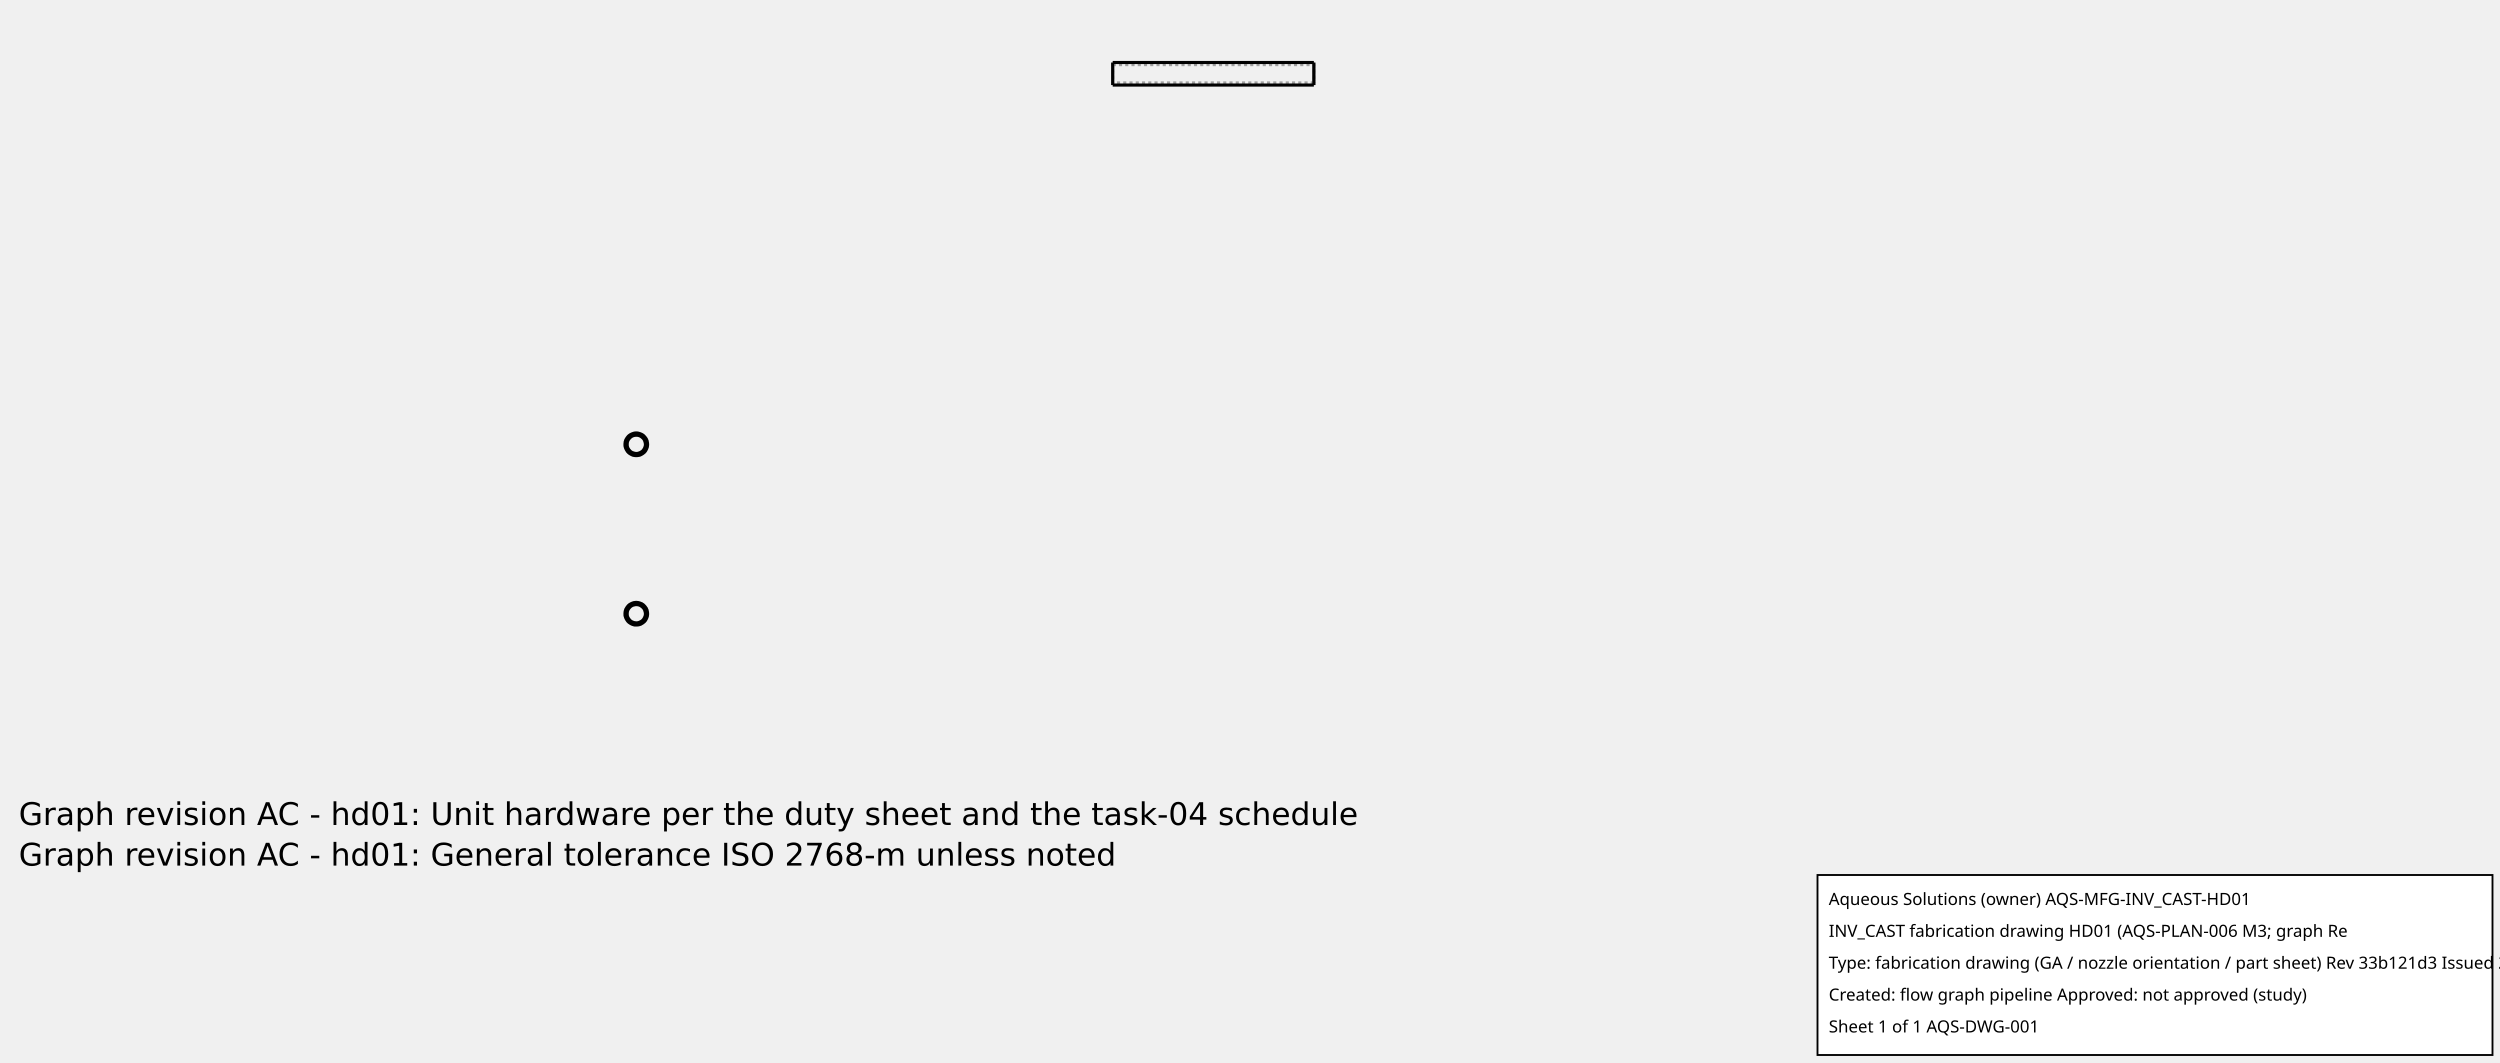
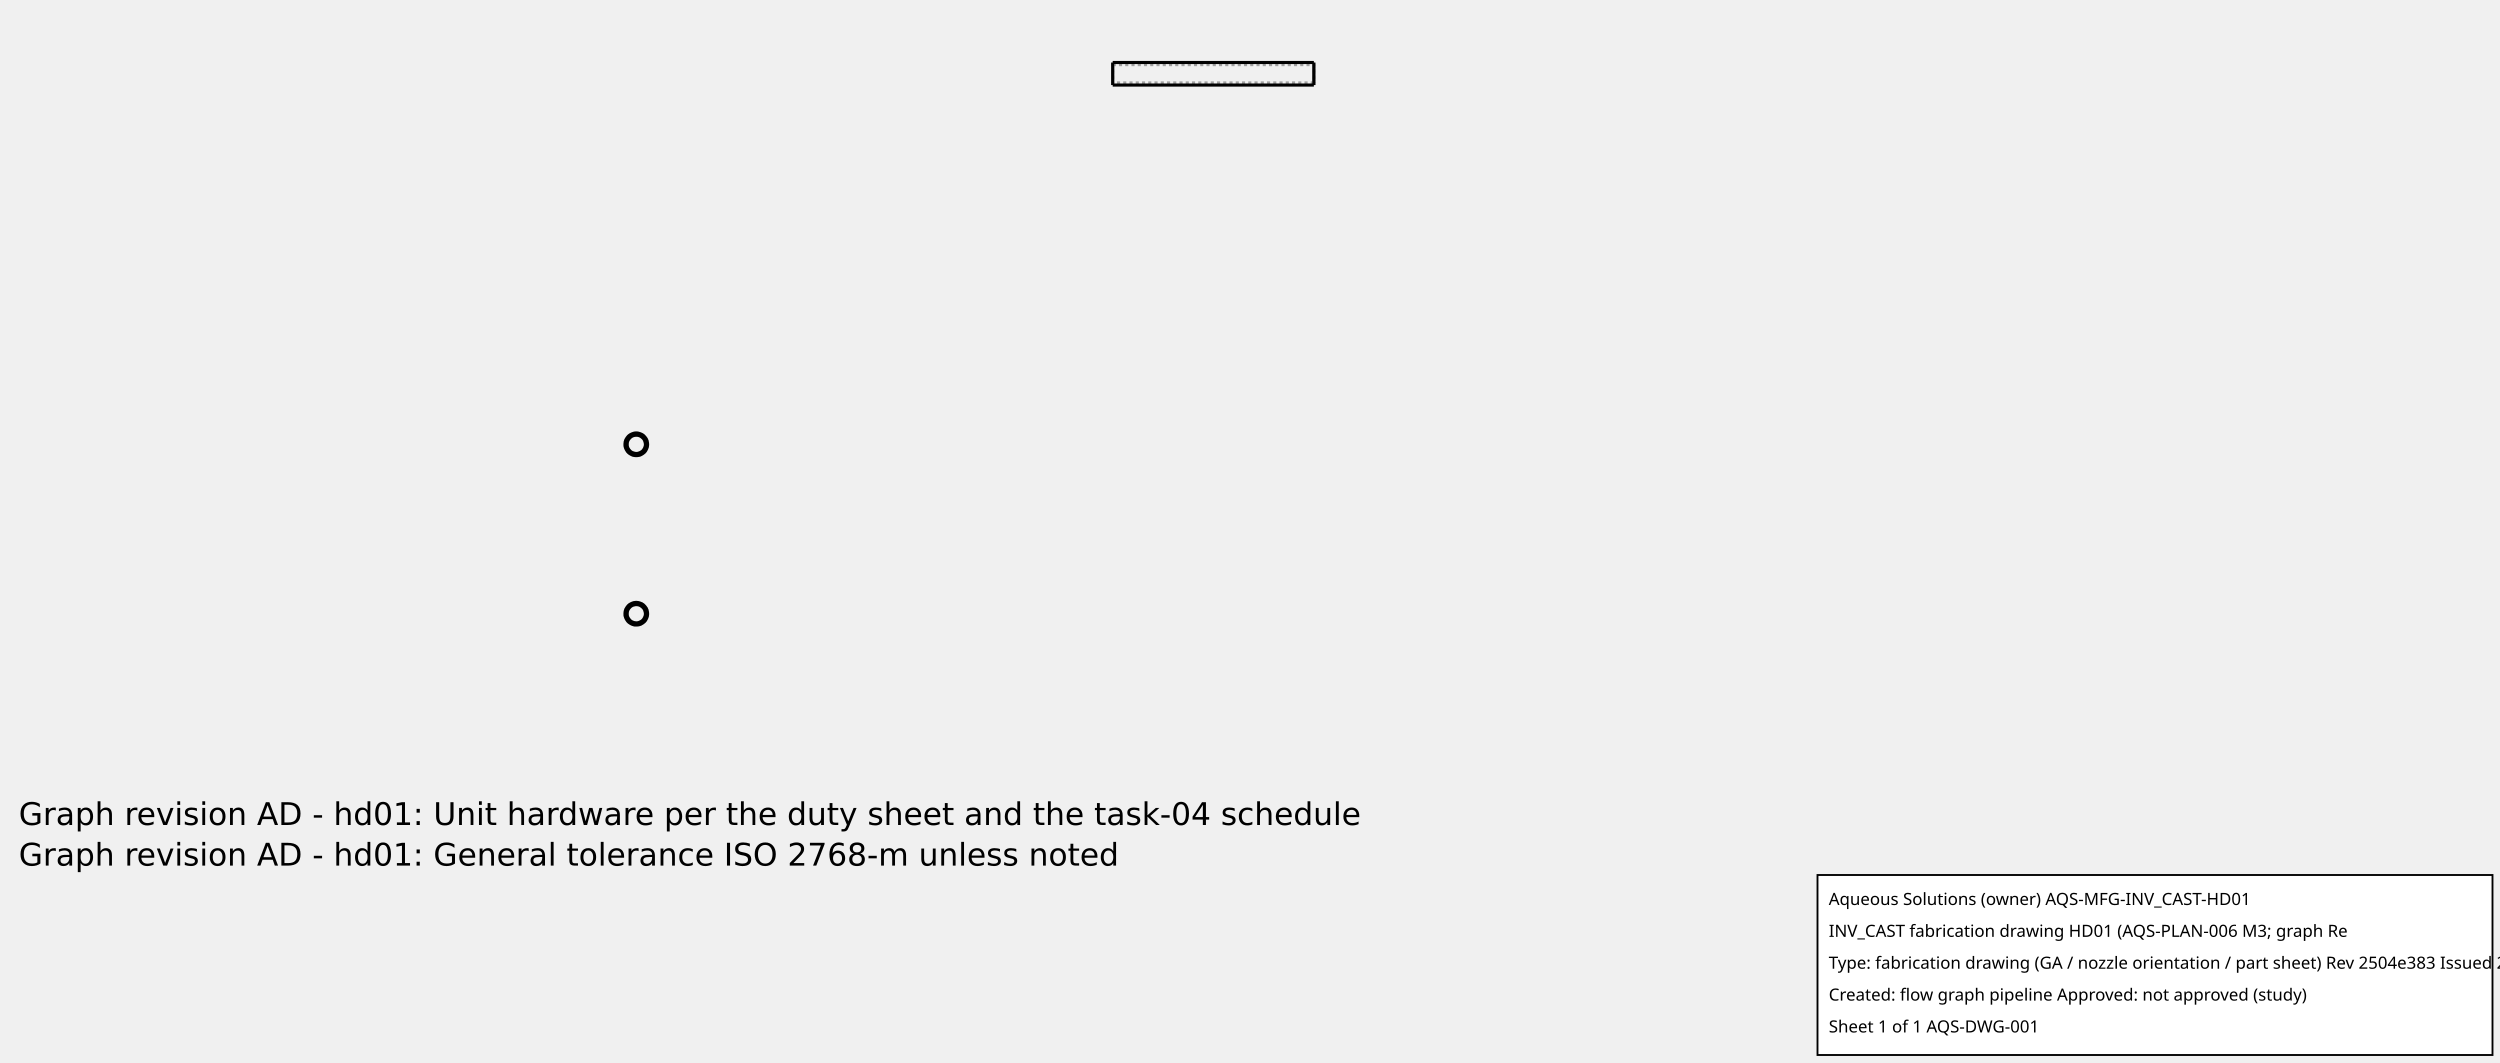
<svg xmlns="http://www.w3.org/2000/svg" width="800.0" height="340.0">
  <g transform="scale(0.3387916, -0.3387916)   translate(440.9833,-819.6833)" stroke-width="2.952" fill="none">
    <g stroke="rgb(160,160,160)" fill="none" stroke-dasharray="2.952,2.952">
      <path d="M160.0,250.65 L159.709,250.646 L159.418,250.634 L159.128,250.614 L158.839,250.586 L158.55,250.551 L158.262,250.507 L157.976,250.456 L157.691,250.397 L157.408,250.33 L157.127,250.255 L156.848,250.173 L156.571,250.083 L156.297,249.985 L156.025,249.881 L155.757,249.768 L155.492,249.649 L155.23,249.522 L154.972,249.388 L154.717,249.247 L154.466,249.1 L154.22,248.945 L153.978,248.784 L153.74,248.616 L153.507,248.442 L153.279,248.261 L153.056,248.075 L152.838,247.882 L152.625,247.683 L152.418,247.479 L152.217,247.269 L152.021,247.054 L151.831,246.833 L151.648,246.608 L151.47,246.377 L151.299,246.142 L151.135,245.902 L150.977,245.657 L150.826,245.409 L150.681,245.156 L150.544,244.9 L150.414,244.64 L150.291,244.376 L150.175,244.109 L150.066,243.839 L149.965,243.566 L149.871,243.291 L149.785,243.013 L149.707,242.733 L149.636,242.451 L149.573,242.167 L149.517,241.881 L149.47,241.594 L149.43,241.306 L149.399,241.017 L149.375,240.727 L149.359,240.436 L149.351,240.145 L149.351,239.855 L149.359,239.564 L149.375,239.273 L149.399,238.983 L149.43,238.694 L149.47,238.406 L149.517,238.119 L149.573,237.833 L149.636,237.549 L149.707,237.267 L149.785,236.987 L149.871,236.709 L149.965,236.434 L150.066,236.161 L150.175,235.891 L150.291,235.624 L150.414,235.36 L150.544,235.1 L150.681,234.844 L150.826,234.591 L150.977,234.343 L151.135,234.098 L151.299,233.858 L151.47,233.623 L151.648,233.392 L151.831,233.167 L152.021,232.946 L152.217,232.731 L152.418,232.521 L152.625,232.317 L152.838,232.118 L153.056,231.925 L153.279,231.739 L153.507,231.558 L153.74,231.384 L153.978,231.216 L154.22,231.055 L154.466,230.9 L154.717,230.753 L154.972,230.612 L155.23,230.478 L155.492,230.351 L155.757,230.232 L156.025,230.119 L156.297,230.015 L156.571,229.917 L156.848,229.827 L157.127,229.745 L157.408,229.67 L157.691,229.603 L157.976,229.544 L158.262,229.493 L158.55,229.449 L158.839,229.414 L159.128,229.386 L159.418,229.366 L159.709,229.354 L160,229.35 L160.291,229.354 L160.582,229.366 L160.872,229.386 L161.161,229.414 L161.45,229.449 L161.738,229.493 L162.024,229.544 L162.309,229.603 L162.592,229.67 L162.873,229.745 L163.152,229.827 L163.429,229.917 L163.703,230.015 L163.975,230.119 L164.243,230.232 L164.508,230.351 L164.77,230.478 L165.028,230.612 L165.283,230.753 L165.534,230.9 L165.78,231.055 L166.022,231.216 L166.26,231.384 L166.493,231.558 L166.721,231.739 L166.944,231.925 L167.162,232.118 L167.375,232.317 L167.582,232.521 L167.783,232.731 L167.979,232.946 L168.169,233.167 L168.352,233.392 L168.53,233.623 L168.701,233.858 L168.865,234.098 L169.023,234.343 L169.174,234.591 L169.319,234.844 L169.456,235.1 L169.586,235.36 L169.709,235.624 L169.825,235.891 L169.934,236.161 L170.035,236.434 L170.129,236.709 L170.215,236.987 L170.293,237.267 L170.364,237.549 L170.427,237.833 L170.483,238.119 L170.53,238.406 L170.57,238.694 L170.601,238.983 L170.625,239.273 L170.641,239.564 L170.649,239.855 L170.649,240.145 L170.641,240.436 L170.625,240.727 L170.601,241.017 L170.57,241.306 L170.53,241.594 L170.483,241.881 L170.427,242.167 L170.364,242.451 L170.293,242.733 L170.215,243.013 L170.129,243.291 L170.035,243.566 L169.934,243.839 L169.825,244.109 L169.709,244.376 L169.586,244.64 L169.456,244.9 L169.319,245.156 L169.174,245.409 L169.023,245.657 L168.865,245.902 L168.701,246.142 L168.53,246.377 L168.352,246.608 L168.169,246.833 L167.979,247.054 L167.783,247.269 L167.582,247.479 L167.375,247.683 L167.162,247.882 L166.944,248.075 L166.721,248.261 L166.493,248.442 L166.26,248.616 L166.022,248.784 L165.78,248.945 L165.534,249.1 L165.283,249.247 L165.028,249.388 L164.77,249.522 L164.508,249.649 L164.243,249.768 L163.975,249.881 L163.703,249.985 L163.429,250.083 L163.152,250.173 L162.873,250.255 L162.592,250.33 L162.309,250.397 L162.024,250.456 L161.738,250.507 L161.45,250.551 L161.161,250.586 L160.872,250.614 L160.582,250.634 L160.291,250.646 L160,250.65 " />
      <path d="M160.0,248.65 L159.737,248.646 L159.475,248.634 L159.213,248.614 L158.952,248.586 L158.692,248.551 L158.433,248.507 L158.176,248.455 L157.92,248.396 L157.666,248.329 L157.415,248.255 L157.165,248.172 L156.919,248.083 L156.675,247.985 L156.434,247.881 L156.196,247.769 L155.962,247.65 L155.732,247.524 L155.506,247.391 L155.283,247.251 L155.065,247.104 L154.852,246.951 L154.644,246.792 L154.44,246.626 L154.241,246.454 L154.048,246.277 L153.86,246.093 L153.678,245.904 L153.502,245.71 L153.332,245.51 L153.168,245.305 L153.01,245.095 L152.858,244.88 L152.713,244.661 L152.575,244.438 L152.444,244.211 L152.32,243.98 L152.203,243.745 L152.093,243.506 L151.99,243.265 L151.894,243.02 L151.806,242.773 L151.726,242.523 L151.653,242.27 L151.588,242.016 L151.531,241.76 L151.481,241.502 L151.44,241.243 L151.406,240.982 L151.38,240.721 L151.362,240.459 L151.352,240.197 L151.35,239.934 L151.356,239.672 L151.37,239.41 L151.392,239.148 L151.422,238.887 L151.46,238.627 L151.505,238.369 L151.559,238.112 L151.62,237.856 L151.689,237.603 L151.765,237.352 L151.849,237.103 L151.941,236.857 L152.04,236.614 L152.147,236.374 L152.26,236.137 L152.381,235.904 L152.509,235.675 L152.644,235.45 L152.785,235.228 L152.933,235.012 L153.088,234.8 L153.249,234.592 L153.416,234.39 L153.589,234.193 L153.769,234.001 L153.954,233.814 L154.144,233.634 L154.34,233.459 L154.541,233.29 L154.747,233.128 L154.958,232.971 L155.174,232.821 L155.394,232.678 L155.618,232.542 L155.847,232.412 L156.079,232.29 L156.315,232.174 L156.554,232.066 L156.796,231.965 L157.042,231.872 L157.29,231.786 L157.54,231.707 L157.793,231.636 L158.048,231.573 L158.304,231.518 L158.563,231.47 L158.822,231.431 L159.083,231.399 L159.344,231.375 L159.606,231.359 L159.869,231.351 L160.131,231.351 L160.394,231.359 L160.656,231.375 L160.917,231.399 L161.178,231.431 L161.437,231.47 L161.696,231.518 L161.952,231.573 L162.207,231.636 L162.46,231.707 L162.71,231.786 L162.958,231.872 L163.204,231.965 L163.446,232.066 L163.685,232.174 L163.921,232.29 L164.153,232.412 L164.382,232.542 L164.606,232.678 L164.826,232.821 L165.042,232.971 L165.253,233.128 L165.459,233.29 L165.66,233.459 L165.856,233.634 L166.046,233.814 L166.231,234.001 L166.411,234.193 L166.584,234.39 L166.751,234.592 L166.912,234.8 L167.067,235.012 L167.215,235.228 L167.356,235.45 L167.491,235.675 L167.619,235.904 L167.74,236.137 L167.853,236.374 L167.96,236.614 L168.059,236.857 L168.151,237.103 L168.235,237.352 L168.311,237.603 L168.38,237.856 L168.441,238.112 L168.495,238.369 L168.54,238.627 L168.578,238.887 L168.608,239.148 L168.63,239.41 L168.644,239.672 L168.65,239.934 L168.648,240.197 L168.638,240.459 L168.62,240.721 L168.594,240.982 L168.56,241.243 L168.519,241.502 L168.469,241.76 L168.412,242.016 L168.347,242.27 L168.274,242.523 L168.194,242.773 L168.106,243.02 L168.01,243.265 L167.907,243.506 L167.797,243.745 L167.68,243.98 L167.556,244.211 L167.425,244.438 L167.287,244.661 L167.142,244.88 L166.99,245.095 L166.832,245.305 L166.668,245.51 L166.498,245.71 L166.322,245.904 L166.14,246.093 L165.952,246.277 L165.759,246.454 L165.56,246.626 L165.356,246.792 L165.148,246.951 L164.935,247.104 L164.717,247.251 L164.494,247.391 L164.268,247.524 L164.038,247.65 L163.804,247.769 L163.566,247.881 L163.325,247.985 L163.081,248.083 L162.835,248.172 L162.585,248.255 L162.334,248.329 L162.08,248.396 L161.824,248.455 L161.567,248.507 L161.308,248.551 L161.048,248.586 L160.787,248.614 L160.525,248.634 L160.263,248.646 L160,248.65 " />
      <path d="M160.0,410.65 L159.709,410.646 L159.418,410.634 L159.128,410.614 L158.839,410.586 L158.55,410.551 L158.262,410.507 L157.976,410.456 L157.691,410.397 L157.408,410.33 L157.127,410.255 L156.848,410.173 L156.571,410.083 L156.297,409.985 L156.025,409.881 L155.757,409.768 L155.492,409.649 L155.23,409.522 L154.972,409.388 L154.717,409.247 L154.466,409.1 L154.22,408.945 L153.978,408.784 L153.74,408.616 L153.507,408.442 L153.279,408.261 L153.056,408.075 L152.838,407.882 L152.625,407.683 L152.418,407.479 L152.217,407.269 L152.021,407.054 L151.831,406.833 L151.648,406.608 L151.47,406.377 L151.299,406.142 L151.135,405.902 L150.977,405.657 L150.826,405.409 L150.681,405.156 L150.544,404.9 L150.414,404.64 L150.291,404.376 L150.175,404.109 L150.066,403.839 L149.965,403.566 L149.871,403.291 L149.785,403.013 L149.707,402.733 L149.636,402.451 L149.573,402.167 L149.517,401.881 L149.47,401.594 L149.43,401.306 L149.399,401.017 L149.375,400.727 L149.359,400.436 L149.351,400.145 L149.351,399.855 L149.359,399.564 L149.375,399.273 L149.399,398.983 L149.43,398.694 L149.47,398.406 L149.517,398.119 L149.573,397.833 L149.636,397.549 L149.707,397.267 L149.785,396.987 L149.871,396.709 L149.965,396.434 L150.066,396.161 L150.175,395.891 L150.291,395.624 L150.414,395.36 L150.544,395.1 L150.681,394.844 L150.826,394.591 L150.977,394.343 L151.135,394.098 L151.299,393.858 L151.47,393.623 L151.648,393.392 L151.831,393.167 L152.021,392.946 L152.217,392.731 L152.418,392.521 L152.625,392.317 L152.838,392.118 L153.056,391.925 L153.279,391.739 L153.507,391.558 L153.74,391.384 L153.978,391.216 L154.22,391.055 L154.466,390.9 L154.717,390.753 L154.972,390.612 L155.23,390.478 L155.492,390.351 L155.757,390.232 L156.025,390.119 L156.297,390.015 L156.571,389.917 L156.848,389.827 L157.127,389.745 L157.408,389.67 L157.691,389.603 L157.976,389.544 L158.262,389.493 L158.55,389.449 L158.839,389.414 L159.128,389.386 L159.418,389.366 L159.709,389.354 L160,389.35 L160.291,389.354 L160.582,389.366 L160.872,389.386 L161.161,389.414 L161.45,389.449 L161.738,389.493 L162.024,389.544 L162.309,389.603 L162.592,389.67 L162.873,389.745 L163.152,389.827 L163.429,389.917 L163.703,390.015 L163.975,390.119 L164.243,390.232 L164.508,390.351 L164.77,390.478 L165.028,390.612 L165.283,390.753 L165.534,390.9 L165.78,391.055 L166.022,391.216 L166.26,391.384 L166.493,391.558 L166.721,391.739 L166.944,391.925 L167.162,392.118 L167.375,392.317 L167.582,392.521 L167.783,392.731 L167.979,392.946 L168.169,393.167 L168.352,393.392 L168.53,393.623 L168.701,393.858 L168.865,394.098 L169.023,394.343 L169.174,394.591 L169.319,394.844 L169.456,395.1 L169.586,395.36 L169.709,395.624 L169.825,395.891 L169.934,396.161 L170.035,396.434 L170.129,396.709 L170.215,396.987 L170.293,397.267 L170.364,397.549 L170.427,397.833 L170.483,398.119 L170.53,398.406 L170.57,398.694 L170.601,398.983 L170.625,399.273 L170.641,399.564 L170.649,399.855 L170.649,400.145 L170.641,400.436 L170.625,400.727 L170.601,401.017 L170.57,401.306 L170.53,401.594 L170.483,401.881 L170.427,402.167 L170.364,402.451 L170.293,402.733 L170.215,403.013 L170.129,403.291 L170.035,403.566 L169.934,403.839 L169.825,404.109 L169.709,404.376 L169.586,404.64 L169.456,404.9 L169.319,405.156 L169.174,405.409 L169.023,405.657 L168.865,405.902 L168.701,406.142 L168.53,406.377 L168.352,406.608 L168.169,406.833 L167.979,407.054 L167.783,407.269 L167.582,407.479 L167.375,407.683 L167.162,407.882 L166.944,408.075 L166.721,408.261 L166.493,408.442 L166.26,408.616 L166.022,408.784 L165.78,408.945 L165.534,409.1 L165.283,409.247 L165.028,409.388 L164.77,409.522 L164.508,409.649 L164.243,409.768 L163.975,409.881 L163.703,409.985 L163.429,410.083 L163.152,410.173 L162.873,410.255 L162.592,410.33 L162.309,410.397 L162.024,410.456 L161.738,410.507 L161.45,410.551 L161.161,410.586 L160.872,410.614 L160.582,410.634 L160.291,410.646 L160,410.65 " />
      <path d="M160.0,408.65 L159.737,408.646 L159.475,408.634 L159.213,408.614 L158.952,408.586 L158.692,408.551 L158.433,408.507 L158.176,408.455 L157.92,408.396 L157.666,408.329 L157.415,408.255 L157.165,408.172 L156.919,408.083 L156.675,407.985 L156.434,407.881 L156.196,407.769 L155.962,407.65 L155.732,407.524 L155.506,407.391 L155.283,407.251 L155.065,407.104 L154.852,406.951 L154.644,406.792 L154.44,406.626 L154.241,406.454 L154.048,406.277 L153.86,406.093 L153.678,405.904 L153.502,405.71 L153.332,405.51 L153.168,405.305 L153.01,405.095 L152.858,404.88 L152.713,404.661 L152.575,404.438 L152.444,404.211 L152.32,403.98 L152.203,403.745 L152.093,403.506 L151.99,403.265 L151.894,403.02 L151.806,402.773 L151.726,402.523 L151.653,402.27 L151.588,402.016 L151.531,401.76 L151.481,401.502 L151.44,401.243 L151.406,400.982 L151.38,400.721 L151.362,400.459 L151.352,400.197 L151.35,399.934 L151.356,399.672 L151.37,399.41 L151.392,399.148 L151.422,398.887 L151.46,398.627 L151.505,398.369 L151.559,398.112 L151.62,397.856 L151.689,397.603 L151.765,397.352 L151.849,397.103 L151.941,396.857 L152.04,396.614 L152.147,396.374 L152.26,396.137 L152.381,395.904 L152.509,395.675 L152.644,395.45 L152.785,395.228 L152.933,395.012 L153.088,394.8 L153.249,394.592 L153.416,394.39 L153.589,394.193 L153.769,394.001 L153.954,393.814 L154.144,393.634 L154.34,393.459 L154.541,393.29 L154.747,393.128 L154.958,392.971 L155.174,392.821 L155.394,392.678 L155.618,392.542 L155.847,392.412 L156.079,392.29 L156.315,392.174 L156.554,392.066 L156.796,391.965 L157.042,391.872 L157.29,391.786 L157.54,391.707 L157.793,391.636 L158.048,391.573 L158.304,391.518 L158.563,391.47 L158.822,391.431 L159.083,391.399 L159.344,391.375 L159.606,391.359 L159.869,391.351 L160.131,391.351 L160.394,391.359 L160.656,391.375 L160.917,391.399 L161.178,391.431 L161.437,391.47 L161.696,391.518 L161.952,391.573 L162.207,391.636 L162.46,391.707 L162.71,391.786 L162.958,391.872 L163.204,391.965 L163.446,392.066 L163.685,392.174 L163.921,392.29 L164.153,392.412 L164.382,392.542 L164.606,392.678 L164.826,392.821 L165.042,392.971 L165.253,393.128 L165.459,393.29 L165.66,393.459 L165.856,393.634 L166.046,393.814 L166.231,394.001 L166.411,394.193 L166.584,394.39 L166.751,394.592 L166.912,394.8 L167.067,395.012 L167.215,395.228 L167.356,395.45 L167.491,395.675 L167.619,395.904 L167.74,396.137 L167.853,396.374 L167.96,396.614 L168.059,396.857 L168.151,397.103 L168.235,397.352 L168.311,397.603 L168.38,397.856 L168.441,398.112 L168.495,398.369 L168.54,398.627 L168.578,398.887 L168.608,399.148 L168.63,399.41 L168.644,399.672 L168.65,399.934 L168.648,400.197 L168.638,400.459 L168.62,400.721 L168.594,400.982 L168.56,401.243 L168.519,401.502 L168.469,401.76 L168.412,402.016 L168.347,402.27 L168.274,402.523 L168.194,402.773 L168.106,403.02 L168.01,403.265 L167.907,403.506 L167.797,403.745 L167.68,403.98 L167.556,404.211 L167.425,404.438 L167.287,404.661 L167.142,404.88 L166.99,405.095 L166.832,405.305 L166.668,405.51 L166.498,405.71 L166.322,405.904 L166.14,406.093 L165.952,406.277 L165.759,406.454 L165.56,406.626 L165.356,406.792 L165.148,406.951 L164.935,407.104 L164.717,407.251 L164.494,407.391 L164.268,407.524 L164.038,407.65 L163.804,407.769 L163.566,407.881 L163.325,407.985 L163.081,408.083 L162.835,408.172 L162.585,408.255 L162.334,408.329 L162.08,408.396 L161.824,408.455 L161.567,408.507 L161.308,408.551 L161.048,408.586 L160.787,408.614 L160.525,408.634 L160.263,408.646 L160,408.65 " />
      <path d="M610.0,739.35 L610.0,739.617 L610.0,740.405 L610.0,741.673 L610.0,743.36 L610.0,745.379 L610.0,747.63 L610.0,750.0 L610.0,752.37 L610.0,754.621 L610.0,756.64 L610.0,758.327 L610.0,759.595 L610.0,760.383 L610.0,760.65 " />
      <path d="M800.0,739.35 L800.0,739.617 L800.0,740.405 L800.0,741.673 L800.0,743.36 L800.0,745.379 L800.0,747.63 L800.0,750.0 L800.0,752.37 L800.0,754.621 L800.0,756.64 L800.0,758.327 L800.0,759.595 L800.0,760.383 L800.0,760.65 " />
      <path d="M610.0,758.65 L800.0,758.65 " />
      <path d="M610.0,758.65 L610.0,758.433 L610.0,757.793 L610.0,756.763 L610.0,755.393 L610.0,753.753 L610.0,751.925 L610.0,750.0 L610.0,748.075 L610.0,746.247 L610.0,744.607 L610.0,743.237 L610.0,742.207 L610.0,741.567 L610.0,741.35 " />
      <path d="M610.0,741.35 L610.0,741.567 L610.0,742.207 L610.0,743.237 L610.0,744.607 L610.0,746.247 L610.0,748.075 L610.0,750.0 L610.0,751.925 L610.0,753.753 L610.0,755.393 L610.0,756.763 L610.0,757.793 L610.0,758.433 L610.0,758.65 " />
      <path d="M800.0,758.65 L800.0,758.433 L800.0,757.793 L800.0,756.763 L800.0,755.393 L800.0,753.753 L800.0,751.925 L800.0,750.0 L800.0,748.075 L800.0,746.247 L800.0,744.607 L800.0,743.237 L800.0,742.207 L800.0,741.567 L800.0,741.35 " />
      <path d="M800.0,741.35 L800.0,741.567 L800.0,742.207 L800.0,743.237 L800.0,744.607 L800.0,746.247 L800.0,748.075 L800.0,750.0 L800.0,751.925 L800.0,753.753 L800.0,755.393 L800.0,756.763 L800.0,757.793 L800.0,758.433 L800.0,758.65 " />
      <path d="M800.0,741.35 L610.0,741.35 " />
    </g>
    <g stroke="rgb(0,0,0)" fill="none">
      <path d="M160.0,250.65 L159.709,250.646 L159.418,250.634 L159.128,250.614 L158.839,250.586 L158.55,250.551 L158.262,250.507 L157.976,250.456 L157.691,250.397 L157.408,250.33 L157.127,250.255 L156.848,250.173 L156.571,250.083 L156.297,249.985 L156.025,249.881 L155.757,249.768 L155.492,249.649 L155.23,249.522 L154.972,249.388 L154.717,249.247 L154.466,249.1 L154.22,248.945 L153.978,248.784 L153.74,248.616 L153.507,248.442 L153.279,248.261 L153.056,248.075 L152.838,247.882 L152.625,247.683 L152.418,247.479 L152.217,247.269 L152.021,247.054 L151.831,246.833 L151.648,246.608 L151.47,246.377 L151.299,246.142 L151.135,245.902 L150.977,245.657 L150.826,245.409 L150.681,245.156 L150.544,244.9 L150.414,244.64 L150.291,244.376 L150.175,244.109 L150.066,243.839 L149.965,243.566 L149.871,243.291 L149.785,243.013 L149.707,242.733 L149.636,242.451 L149.573,242.167 L149.517,241.881 L149.47,241.594 L149.43,241.306 L149.399,241.017 L149.375,240.727 L149.359,240.436 L149.351,240.145 L149.351,239.855 L149.359,239.564 L149.375,239.273 L149.399,238.983 L149.43,238.694 L149.47,238.406 L149.517,238.119 L149.573,237.833 L149.636,237.549 L149.707,237.267 L149.785,236.987 L149.871,236.709 L149.965,236.434 L150.066,236.161 L150.175,235.891 L150.291,235.624 L150.414,235.36 L150.544,235.1 L150.681,234.844 L150.826,234.591 L150.977,234.343 L151.135,234.098 L151.299,233.858 L151.47,233.623 L151.648,233.392 L151.831,233.167 L152.021,232.946 L152.217,232.731 L152.418,232.521 L152.625,232.317 L152.838,232.118 L153.056,231.925 L153.279,231.739 L153.507,231.558 L153.74,231.384 L153.978,231.216 L154.22,231.055 L154.466,230.9 L154.717,230.753 L154.972,230.612 L155.23,230.478 L155.492,230.351 L155.757,230.232 L156.025,230.119 L156.297,230.015 L156.571,229.917 L156.848,229.827 L157.127,229.745 L157.408,229.67 L157.691,229.603 L157.976,229.544 L158.262,229.493 L158.55,229.449 L158.839,229.414 L159.128,229.386 L159.418,229.366 L159.709,229.354 L160,229.35 L160.291,229.354 L160.582,229.366 L160.872,229.386 L161.161,229.414 L161.45,229.449 L161.738,229.493 L162.024,229.544 L162.309,229.603 L162.592,229.67 L162.873,229.745 L163.152,229.827 L163.429,229.917 L163.703,230.015 L163.975,230.119 L164.243,230.232 L164.508,230.351 L164.77,230.478 L165.028,230.612 L165.283,230.753 L165.534,230.9 L165.78,231.055 L166.022,231.216 L166.26,231.384 L166.493,231.558 L166.721,231.739 L166.944,231.925 L167.162,232.118 L167.375,232.317 L167.582,232.521 L167.783,232.731 L167.979,232.946 L168.169,233.167 L168.352,233.392 L168.53,233.623 L168.701,233.858 L168.865,234.098 L169.023,234.343 L169.174,234.591 L169.319,234.844 L169.456,235.1 L169.586,235.36 L169.709,235.624 L169.825,235.891 L169.934,236.161 L170.035,236.434 L170.129,236.709 L170.215,236.987 L170.293,237.267 L170.364,237.549 L170.427,237.833 L170.483,238.119 L170.53,238.406 L170.57,238.694 L170.601,238.983 L170.625,239.273 L170.641,239.564 L170.649,239.855 L170.649,240.145 L170.641,240.436 L170.625,240.727 L170.601,241.017 L170.57,241.306 L170.53,241.594 L170.483,241.881 L170.427,242.167 L170.364,242.451 L170.293,242.733 L170.215,243.013 L170.129,243.291 L170.035,243.566 L169.934,243.839 L169.825,244.109 L169.709,244.376 L169.586,244.64 L169.456,244.9 L169.319,245.156 L169.174,245.409 L169.023,245.657 L168.865,245.902 L168.701,246.142 L168.53,246.377 L168.352,246.608 L168.169,246.833 L167.979,247.054 L167.783,247.269 L167.582,247.479 L167.375,247.683 L167.162,247.882 L166.944,248.075 L166.721,248.261 L166.493,248.442 L166.26,248.616 L166.022,248.784 L165.78,248.945 L165.534,249.1 L165.283,249.247 L165.028,249.388 L164.77,249.522 L164.508,249.649 L164.243,249.768 L163.975,249.881 L163.703,249.985 L163.429,250.083 L163.152,250.173 L162.873,250.255 L162.592,250.33 L162.309,250.397 L162.024,250.456 L161.738,250.507 L161.45,250.551 L161.161,250.586 L160.872,250.614 L160.582,250.634 L160.291,250.646 L160,250.65 " />
      <path d="M160.0,248.65 L159.737,248.646 L159.475,248.634 L159.213,248.614 L158.952,248.586 L158.692,248.551 L158.433,248.507 L158.176,248.455 L157.92,248.396 L157.666,248.329 L157.415,248.255 L157.165,248.172 L156.919,248.083 L156.675,247.985 L156.434,247.881 L156.196,247.769 L155.962,247.65 L155.732,247.524 L155.506,247.391 L155.283,247.251 L155.065,247.104 L154.852,246.951 L154.644,246.792 L154.44,246.626 L154.241,246.454 L154.048,246.277 L153.86,246.093 L153.678,245.904 L153.502,245.71 L153.332,245.51 L153.168,245.305 L153.01,245.095 L152.858,244.88 L152.713,244.661 L152.575,244.438 L152.444,244.211 L152.32,243.98 L152.203,243.745 L152.093,243.506 L151.99,243.265 L151.894,243.02 L151.806,242.773 L151.726,242.523 L151.653,242.27 L151.588,242.016 L151.531,241.76 L151.481,241.502 L151.44,241.243 L151.406,240.982 L151.38,240.721 L151.362,240.459 L151.352,240.197 L151.35,239.934 L151.356,239.672 L151.37,239.41 L151.392,239.148 L151.422,238.887 L151.46,238.627 L151.505,238.369 L151.559,238.112 L151.62,237.856 L151.689,237.603 L151.765,237.352 L151.849,237.103 L151.941,236.857 L152.04,236.614 L152.147,236.374 L152.26,236.137 L152.381,235.904 L152.509,235.675 L152.644,235.45 L152.785,235.228 L152.933,235.012 L153.088,234.8 L153.249,234.592 L153.416,234.39 L153.589,234.193 L153.769,234.001 L153.954,233.814 L154.144,233.634 L154.34,233.459 L154.541,233.29 L154.747,233.128 L154.958,232.971 L155.174,232.821 L155.394,232.678 L155.618,232.542 L155.847,232.412 L156.079,232.29 L156.315,232.174 L156.554,232.066 L156.796,231.965 L157.042,231.872 L157.29,231.786 L157.54,231.707 L157.793,231.636 L158.048,231.573 L158.304,231.518 L158.563,231.47 L158.822,231.431 L159.083,231.399 L159.344,231.375 L159.606,231.359 L159.869,231.351 L160.131,231.351 L160.394,231.359 L160.656,231.375 L160.917,231.399 L161.178,231.431 L161.437,231.47 L161.696,231.518 L161.952,231.573 L162.207,231.636 L162.46,231.707 L162.71,231.786 L162.958,231.872 L163.204,231.965 L163.446,232.066 L163.685,232.174 L163.921,232.29 L164.153,232.412 L164.382,232.542 L164.606,232.678 L164.826,232.821 L165.042,232.971 L165.253,233.128 L165.459,233.29 L165.66,233.459 L165.856,233.634 L166.046,233.814 L166.231,234.001 L166.411,234.193 L166.584,234.39 L166.751,234.592 L166.912,234.8 L167.067,235.012 L167.215,235.228 L167.356,235.45 L167.491,235.675 L167.619,235.904 L167.74,236.137 L167.853,236.374 L167.96,236.614 L168.059,236.857 L168.151,237.103 L168.235,237.352 L168.311,237.603 L168.38,237.856 L168.441,238.112 L168.495,238.369 L168.54,238.627 L168.578,238.887 L168.608,239.148 L168.63,239.41 L168.644,239.672 L168.65,239.934 L168.648,240.197 L168.638,240.459 L168.62,240.721 L168.594,240.982 L168.56,241.243 L168.519,241.502 L168.469,241.76 L168.412,242.016 L168.347,242.27 L168.274,242.523 L168.194,242.773 L168.106,243.02 L168.01,243.265 L167.907,243.506 L167.797,243.745 L167.68,243.98 L167.556,244.211 L167.425,244.438 L167.287,244.661 L167.142,244.88 L166.99,245.095 L166.832,245.305 L166.668,245.51 L166.498,245.71 L166.322,245.904 L166.14,246.093 L165.952,246.277 L165.759,246.454 L165.56,246.626 L165.356,246.792 L165.148,246.951 L164.935,247.104 L164.717,247.251 L164.494,247.391 L164.268,247.524 L164.038,247.65 L163.804,247.769 L163.566,247.881 L163.325,247.985 L163.081,248.083 L162.835,248.172 L162.585,248.255 L162.334,248.329 L162.08,248.396 L161.824,248.455 L161.567,248.507 L161.308,248.551 L161.048,248.586 L160.787,248.614 L160.525,248.634 L160.263,248.646 L160,248.65 " />
      <path d="M160.0,410.65 L159.709,410.646 L159.418,410.634 L159.128,410.614 L158.839,410.586 L158.55,410.551 L158.262,410.507 L157.976,410.456 L157.691,410.397 L157.408,410.33 L157.127,410.255 L156.848,410.173 L156.571,410.083 L156.297,409.985 L156.025,409.881 L155.757,409.768 L155.492,409.649 L155.23,409.522 L154.972,409.388 L154.717,409.247 L154.466,409.1 L154.22,408.945 L153.978,408.784 L153.74,408.616 L153.507,408.442 L153.279,408.261 L153.056,408.075 L152.838,407.882 L152.625,407.683 L152.418,407.479 L152.217,407.269 L152.021,407.054 L151.831,406.833 L151.648,406.608 L151.47,406.377 L151.299,406.142 L151.135,405.902 L150.977,405.657 L150.826,405.409 L150.681,405.156 L150.544,404.9 L150.414,404.64 L150.291,404.376 L150.175,404.109 L150.066,403.839 L149.965,403.566 L149.871,403.291 L149.785,403.013 L149.707,402.733 L149.636,402.451 L149.573,402.167 L149.517,401.881 L149.47,401.594 L149.43,401.306 L149.399,401.017 L149.375,400.727 L149.359,400.436 L149.351,400.145 L149.351,399.855 L149.359,399.564 L149.375,399.273 L149.399,398.983 L149.43,398.694 L149.47,398.406 L149.517,398.119 L149.573,397.833 L149.636,397.549 L149.707,397.267 L149.785,396.987 L149.871,396.709 L149.965,396.434 L150.066,396.161 L150.175,395.891 L150.291,395.624 L150.414,395.36 L150.544,395.1 L150.681,394.844 L150.826,394.591 L150.977,394.343 L151.135,394.098 L151.299,393.858 L151.47,393.623 L151.648,393.392 L151.831,393.167 L152.021,392.946 L152.217,392.731 L152.418,392.521 L152.625,392.317 L152.838,392.118 L153.056,391.925 L153.279,391.739 L153.507,391.558 L153.74,391.384 L153.978,391.216 L154.22,391.055 L154.466,390.9 L154.717,390.753 L154.972,390.612 L155.23,390.478 L155.492,390.351 L155.757,390.232 L156.025,390.119 L156.297,390.015 L156.571,389.917 L156.848,389.827 L157.127,389.745 L157.408,389.67 L157.691,389.603 L157.976,389.544 L158.262,389.493 L158.55,389.449 L158.839,389.414 L159.128,389.386 L159.418,389.366 L159.709,389.354 L160,389.35 L160.291,389.354 L160.582,389.366 L160.872,389.386 L161.161,389.414 L161.45,389.449 L161.738,389.493 L162.024,389.544 L162.309,389.603 L162.592,389.67 L162.873,389.745 L163.152,389.827 L163.429,389.917 L163.703,390.015 L163.975,390.119 L164.243,390.232 L164.508,390.351 L164.77,390.478 L165.028,390.612 L165.283,390.753 L165.534,390.9 L165.78,391.055 L166.022,391.216 L166.26,391.384 L166.493,391.558 L166.721,391.739 L166.944,391.925 L167.162,392.118 L167.375,392.317 L167.582,392.521 L167.783,392.731 L167.979,392.946 L168.169,393.167 L168.352,393.392 L168.53,393.623 L168.701,393.858 L168.865,394.098 L169.023,394.343 L169.174,394.591 L169.319,394.844 L169.456,395.1 L169.586,395.36 L169.709,395.624 L169.825,395.891 L169.934,396.161 L170.035,396.434 L170.129,396.709 L170.215,396.987 L170.293,397.267 L170.364,397.549 L170.427,397.833 L170.483,398.119 L170.53,398.406 L170.57,398.694 L170.601,398.983 L170.625,399.273 L170.641,399.564 L170.649,399.855 L170.649,400.145 L170.641,400.436 L170.625,400.727 L170.601,401.017 L170.57,401.306 L170.53,401.594 L170.483,401.881 L170.427,402.167 L170.364,402.451 L170.293,402.733 L170.215,403.013 L170.129,403.291 L170.035,403.566 L169.934,403.839 L169.825,404.109 L169.709,404.376 L169.586,404.64 L169.456,404.9 L169.319,405.156 L169.174,405.409 L169.023,405.657 L168.865,405.902 L168.701,406.142 L168.53,406.377 L168.352,406.608 L168.169,406.833 L167.979,407.054 L167.783,407.269 L167.582,407.479 L167.375,407.683 L167.162,407.882 L166.944,408.075 L166.721,408.261 L166.493,408.442 L166.26,408.616 L166.022,408.784 L165.78,408.945 L165.534,409.1 L165.283,409.247 L165.028,409.388 L164.77,409.522 L164.508,409.649 L164.243,409.768 L163.975,409.881 L163.703,409.985 L163.429,410.083 L163.152,410.173 L162.873,410.255 L162.592,410.33 L162.309,410.397 L162.024,410.456 L161.738,410.507 L161.45,410.551 L161.161,410.586 L160.872,410.614 L160.582,410.634 L160.291,410.646 L160,410.65 " />
      <path d="M160.0,408.65 L159.737,408.646 L159.475,408.634 L159.213,408.614 L158.952,408.586 L158.692,408.551 L158.433,408.507 L158.176,408.455 L157.92,408.396 L157.666,408.329 L157.415,408.255 L157.165,408.172 L156.919,408.083 L156.675,407.985 L156.434,407.881 L156.196,407.769 L155.962,407.65 L155.732,407.524 L155.506,407.391 L155.283,407.251 L155.065,407.104 L154.852,406.951 L154.644,406.792 L154.44,406.626 L154.241,406.454 L154.048,406.277 L153.86,406.093 L153.678,405.904 L153.502,405.71 L153.332,405.51 L153.168,405.305 L153.01,405.095 L152.858,404.88 L152.713,404.661 L152.575,404.438 L152.444,404.211 L152.32,403.98 L152.203,403.745 L152.093,403.506 L151.99,403.265 L151.894,403.02 L151.806,402.773 L151.726,402.523 L151.653,402.27 L151.588,402.016 L151.531,401.76 L151.481,401.502 L151.44,401.243 L151.406,400.982 L151.38,400.721 L151.362,400.459 L151.352,400.197 L151.35,399.934 L151.356,399.672 L151.37,399.41 L151.392,399.148 L151.422,398.887 L151.46,398.627 L151.505,398.369 L151.559,398.112 L151.62,397.856 L151.689,397.603 L151.765,397.352 L151.849,397.103 L151.941,396.857 L152.04,396.614 L152.147,396.374 L152.26,396.137 L152.381,395.904 L152.509,395.675 L152.644,395.45 L152.785,395.228 L152.933,395.012 L153.088,394.8 L153.249,394.592 L153.416,394.39 L153.589,394.193 L153.769,394.001 L153.954,393.814 L154.144,393.634 L154.34,393.459 L154.541,393.29 L154.747,393.128 L154.958,392.971 L155.174,392.821 L155.394,392.678 L155.618,392.542 L155.847,392.412 L156.079,392.29 L156.315,392.174 L156.554,392.066 L156.796,391.965 L157.042,391.872 L157.29,391.786 L157.54,391.707 L157.793,391.636 L158.048,391.573 L158.304,391.518 L158.563,391.47 L158.822,391.431 L159.083,391.399 L159.344,391.375 L159.606,391.359 L159.869,391.351 L160.131,391.351 L160.394,391.359 L160.656,391.375 L160.917,391.399 L161.178,391.431 L161.437,391.47 L161.696,391.518 L161.952,391.573 L162.207,391.636 L162.46,391.707 L162.71,391.786 L162.958,391.872 L163.204,391.965 L163.446,392.066 L163.685,392.174 L163.921,392.29 L164.153,392.412 L164.382,392.542 L164.606,392.678 L164.826,392.821 L165.042,392.971 L165.253,393.128 L165.459,393.29 L165.66,393.459 L165.856,393.634 L166.046,393.814 L166.231,394.001 L166.411,394.193 L166.584,394.39 L166.751,394.592 L166.912,394.8 L167.067,395.012 L167.215,395.228 L167.356,395.45 L167.491,395.675 L167.619,395.904 L167.74,396.137 L167.853,396.374 L167.96,396.614 L168.059,396.857 L168.151,397.103 L168.235,397.352 L168.311,397.603 L168.38,397.856 L168.441,398.112 L168.495,398.369 L168.54,398.627 L168.578,398.887 L168.608,399.148 L168.63,399.41 L168.644,399.672 L168.65,399.934 L168.648,400.197 L168.638,400.459 L168.62,400.721 L168.594,400.982 L168.56,401.243 L168.519,401.502 L168.469,401.76 L168.412,402.016 L168.347,402.27 L168.274,402.523 L168.194,402.773 L168.106,403.02 L168.01,403.265 L167.907,403.506 L167.797,403.745 L167.68,403.98 L167.556,404.211 L167.425,404.438 L167.287,404.661 L167.142,404.88 L166.99,405.095 L166.832,405.305 L166.668,405.51 L166.498,405.71 L166.322,405.904 L166.14,406.093 L165.952,406.277 L165.759,406.454 L165.56,406.626 L165.356,406.792 L165.148,406.951 L164.935,407.104 L164.717,407.251 L164.494,407.391 L164.268,407.524 L164.038,407.65 L163.804,407.769 L163.566,407.881 L163.325,407.985 L163.081,408.083 L162.835,408.172 L162.585,408.255 L162.334,408.329 L162.08,408.396 L161.824,408.455 L161.567,408.507 L161.308,408.551 L161.048,408.586 L160.787,408.614 L160.525,408.634 L160.263,408.646 L160,408.65 " />
      <path d="M610.0,760.65 L800.0,760.65 " />
      <path d="M610.0,760.65 L610.0,760.383 L610.0,759.595 L610.0,758.327 L610.0,756.64 L610.0,754.621 L610.0,752.37 L610.0,750.0 L610.0,747.63 L610.0,745.379 L610.0,743.36 L610.0,741.673 L610.0,740.405 L610.0,739.617 L610.0,739.35 " />
      <path d="M800.0,760.65 L800.0,760.383 L800.0,759.595 L800.0,758.327 L800.0,756.64 L800.0,754.621 L800.0,752.37 L800.0,750.0 L800.0,747.63 L800.0,745.379 L800.0,743.36 L800.0,741.673 L800.0,740.405 L800.0,739.617 L800.0,739.35 " />
      <path d="M800.0,739.35 L610.0,739.35 " />
    </g>
  </g>
  <g id="aqs-fab-notes" transform="translate(0,240.0)" font-family="DejaVu Sans,sans-serif" font-size="10" fill="#000">
-     <text x="6" y="24">Graph revision AC - hd01: Unit hardware per the duty sheet and the task-04 schedule</text>
-     <text x="6" y="37">Graph revision AC - hd01: General tolerance ISO 2768-m unless noted</text>
+     <text x="6" y="24">Graph revision AD - hd01: Unit hardware per the duty sheet and the task-04 schedule</text>
+     <text x="6" y="37">Graph revision AD - hd01: General tolerance ISO 2768-m unless noted</text>
  </g>
  <g id="aqs-title-block">
    <rect x="581.6" y="280.0" width="216.0" height="57.6" fill="white" stroke="black" stroke-width="0.60" />
    <text x="585.2" y="289.6" font-family="sans-serif" font-size="5.4">Aqueous Solutions (owner)   AQS-MFG-INV_CAST-HD01</text>
    <text x="585.2" y="299.8" font-family="sans-serif" font-size="5.4">INV_CAST fabrication drawing HD01 (AQS-PLAN-006 M3; graph Re</text>
-     <text x="585.2" y="310.0" font-family="sans-serif" font-size="5.4">Type: fabrication drawing (GA / nozzle orientation / part sheet)   Rev 33b121d3   Issued 2026-10-15</text>
+     <text x="585.2" y="310.0" font-family="sans-serif" font-size="5.4">Type: fabrication drawing (GA / nozzle orientation / part sheet)   Rev 2504e383   Issued 2026-10-15</text>
    <text x="585.2" y="320.2" font-family="sans-serif" font-size="5.4">Created: flow graph pipeline   Approved: not approved (study)</text>
    <text x="585.2" y="330.4" font-family="sans-serif" font-size="5.4">Sheet 1 of 1   AQS-DWG-001</text>
  </g>
</svg>
